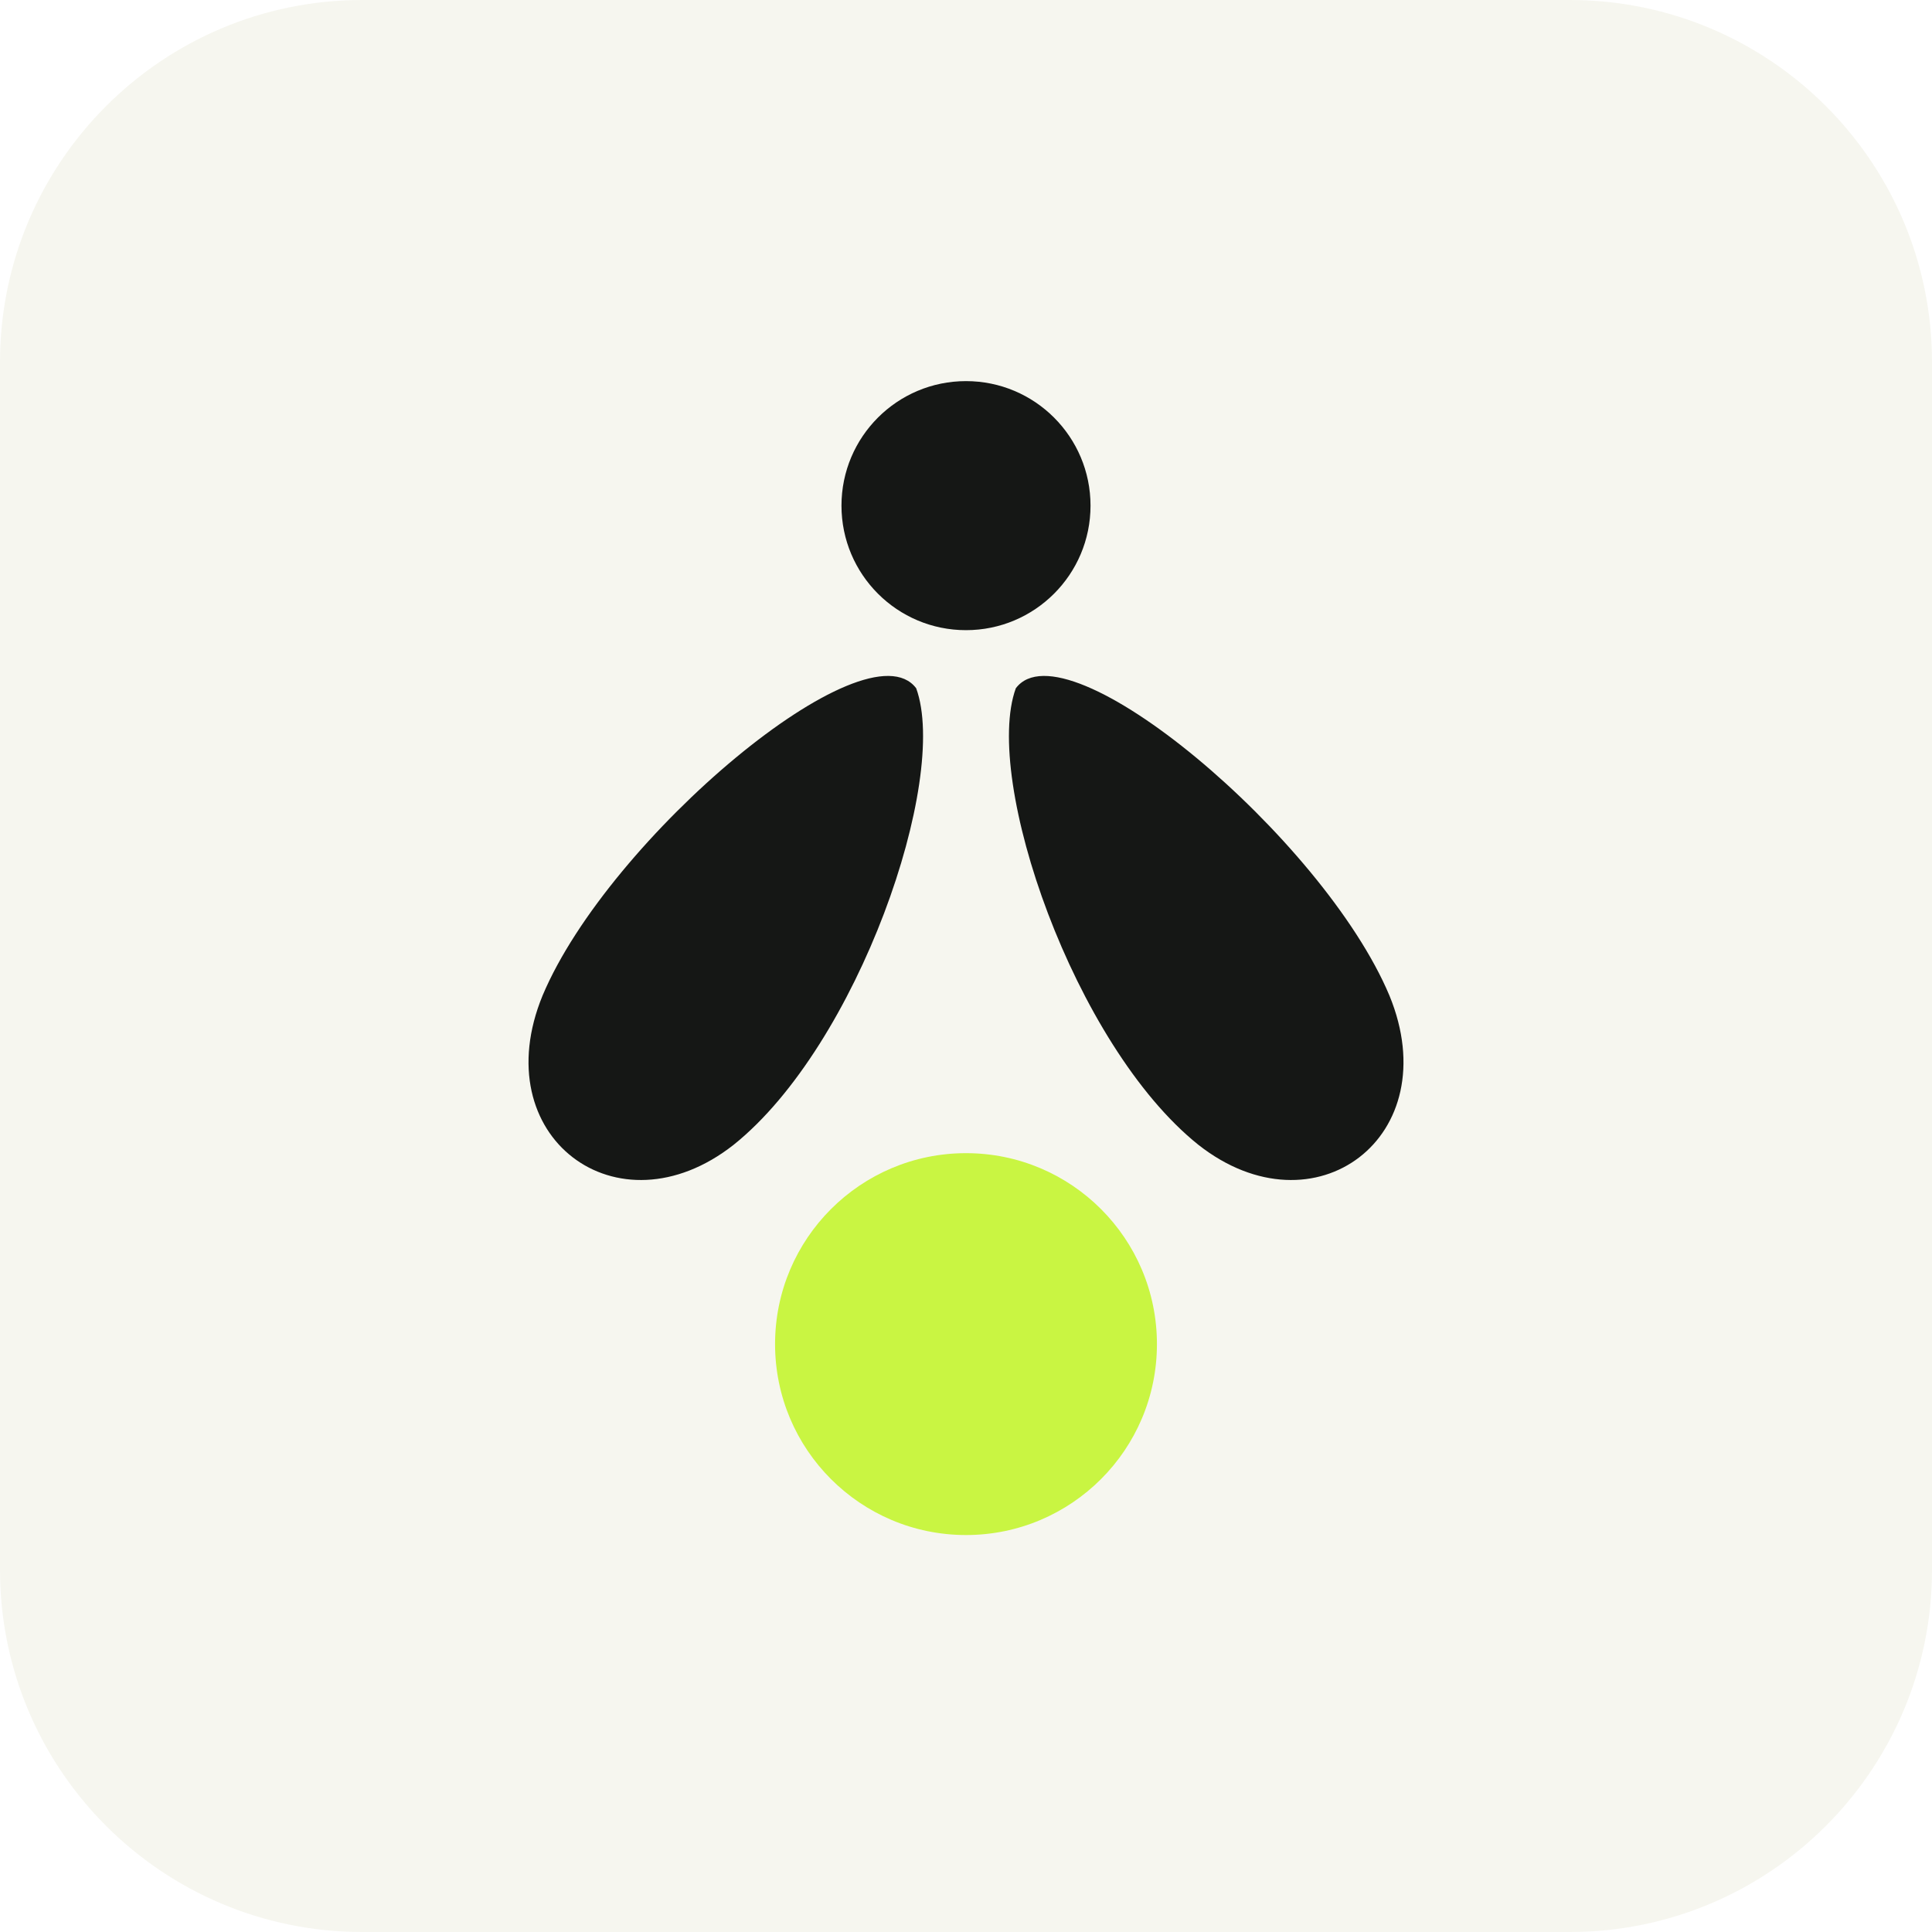
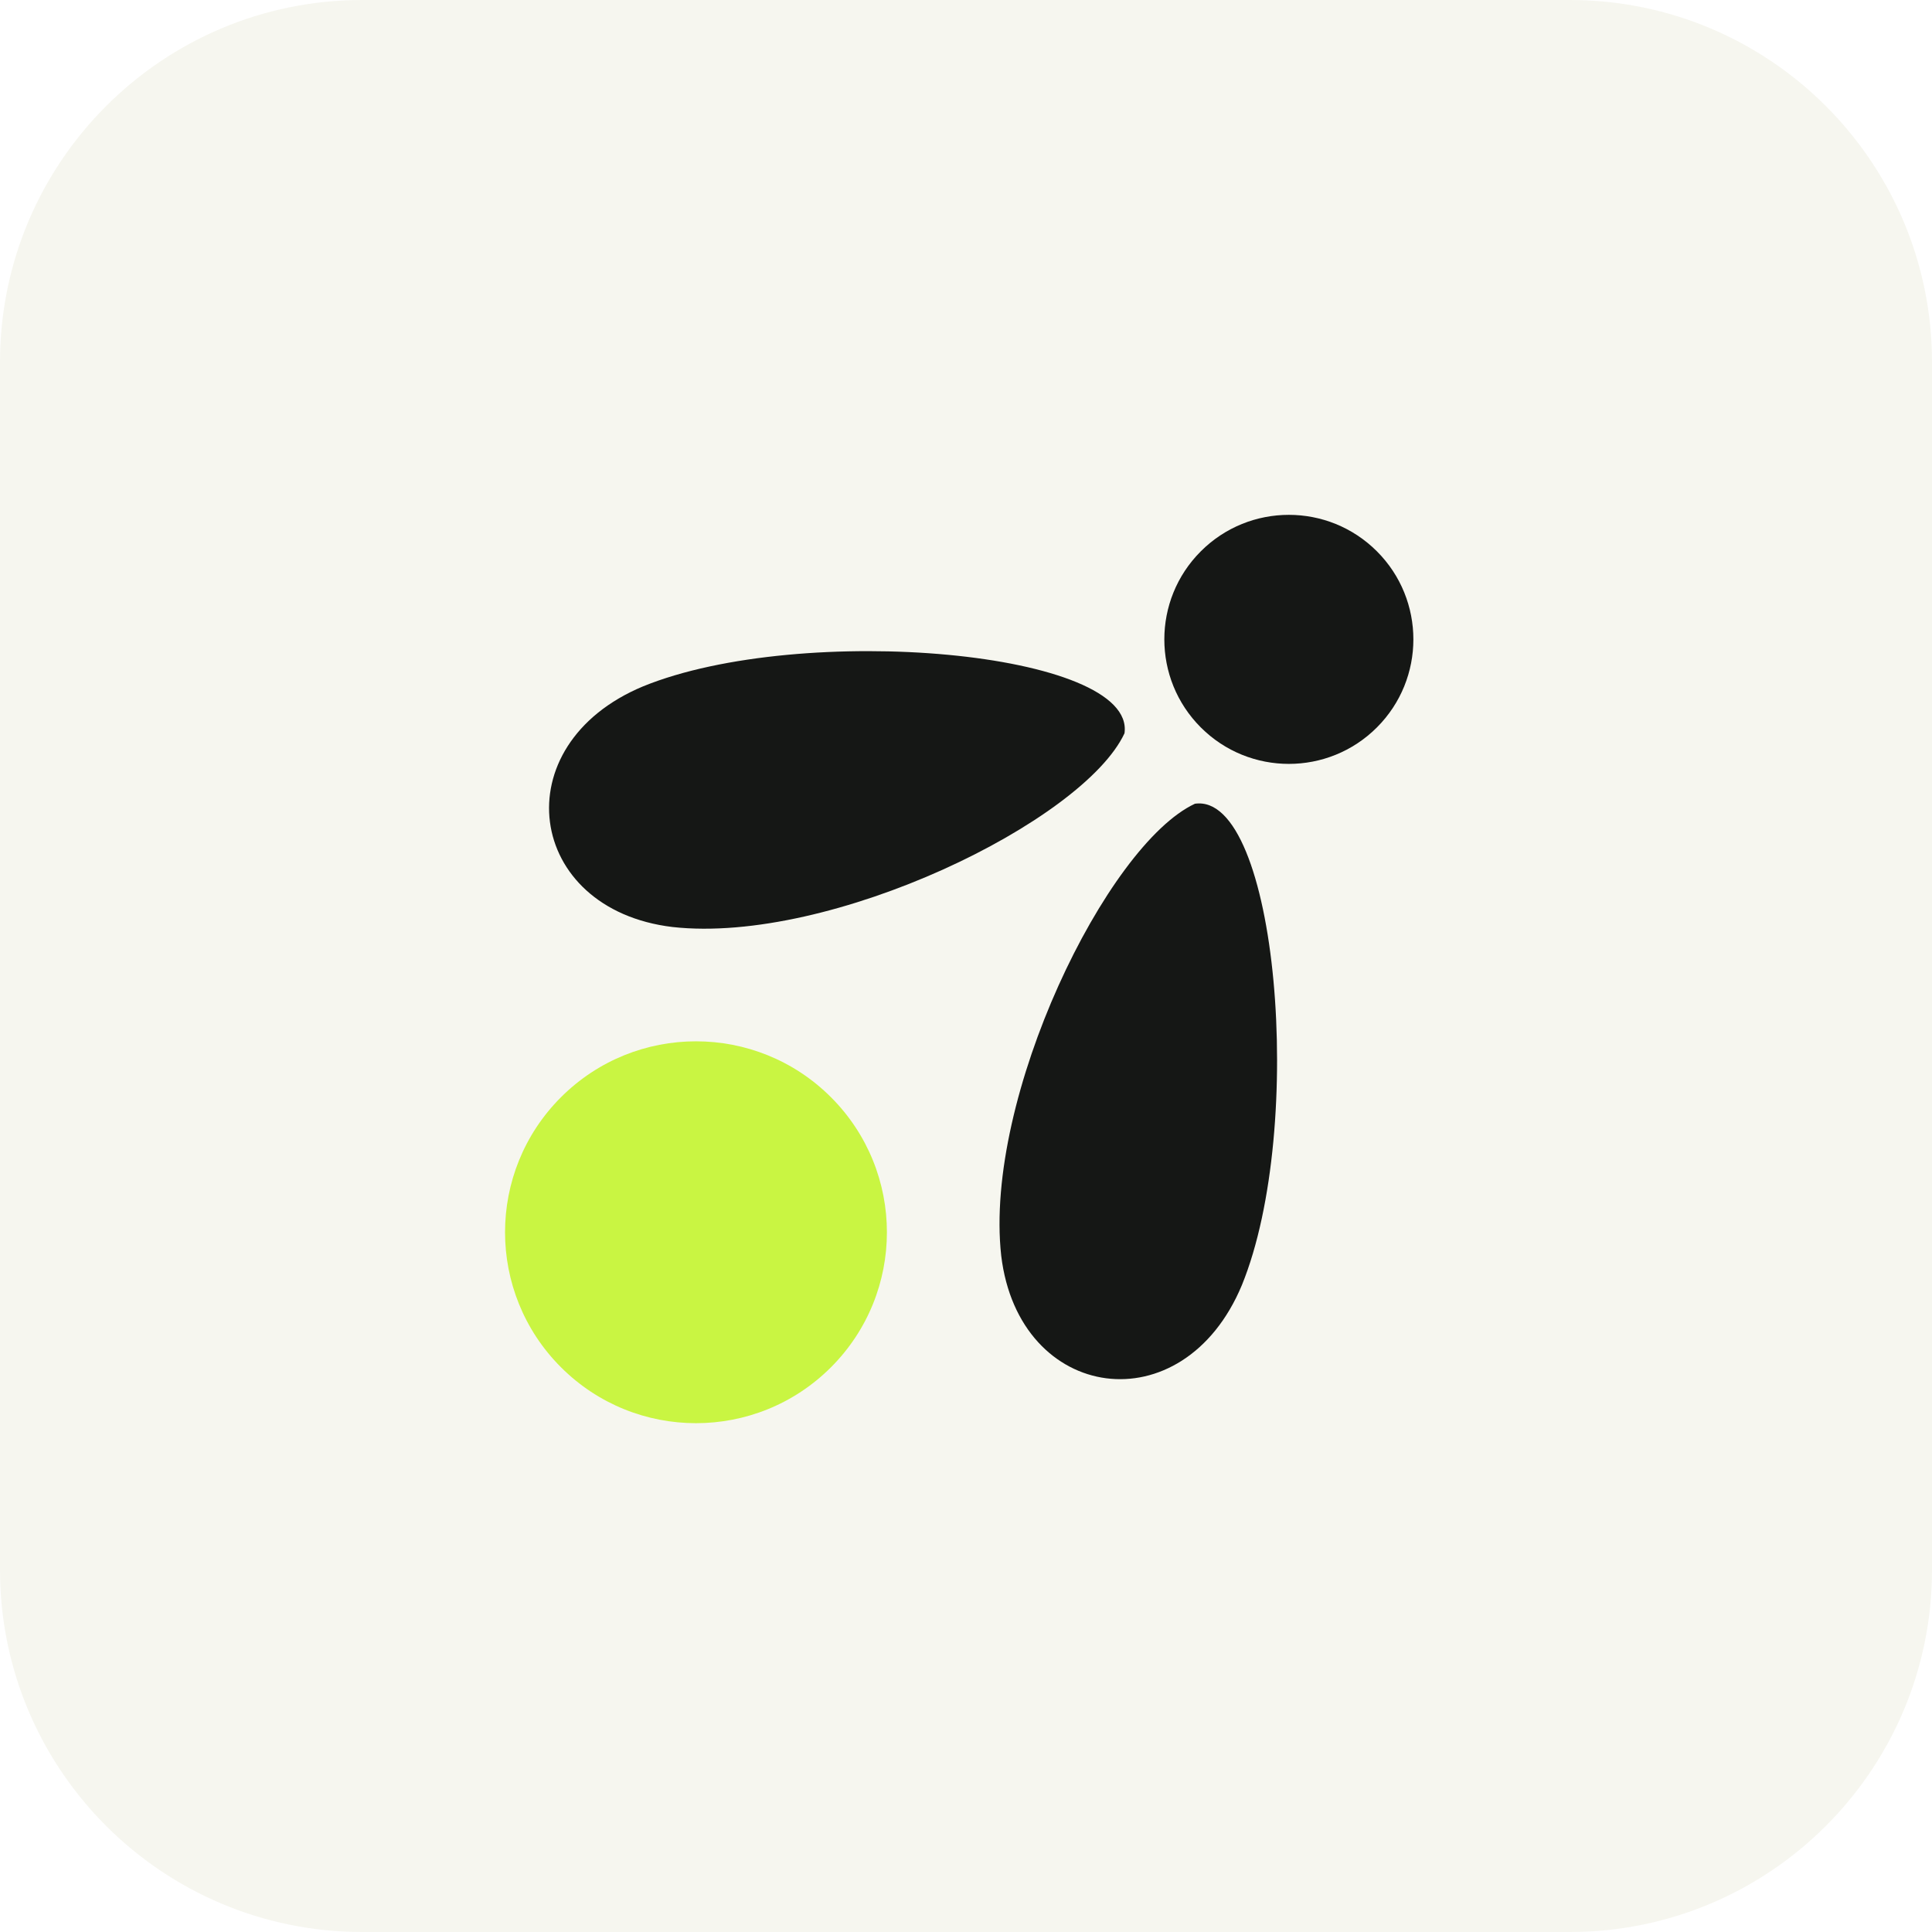
<svg xmlns="http://www.w3.org/2000/svg" width="256" height="256" viewBox="0 0 256 256" role="img" aria-labelledby="title desc">
  <rect width="256" height="256" rx="48" fill="#f6f6ef" />
-   <g transform="translate(62 45) scale(1.1)">
+   <g transform="translate(62 45) scale(1.1) rotate(45 60 75)">
    <circle cx="60" cy="20" r="15" fill="#151715" />
    <path d="M54 42 C48 34 17 60 9 79 C2 96 18 108 32 97 C47 85 58 53 54 42Z" fill="#151715" />
    <path d="M66 42 C72 34 103 60 111 79 C118 96 102 108 88 97 C73 85 62 53 66 42Z" fill="#151715" />
    <circle cx="60" cy="121" r="23" fill="#c9f542" />
  </g>
</svg>
